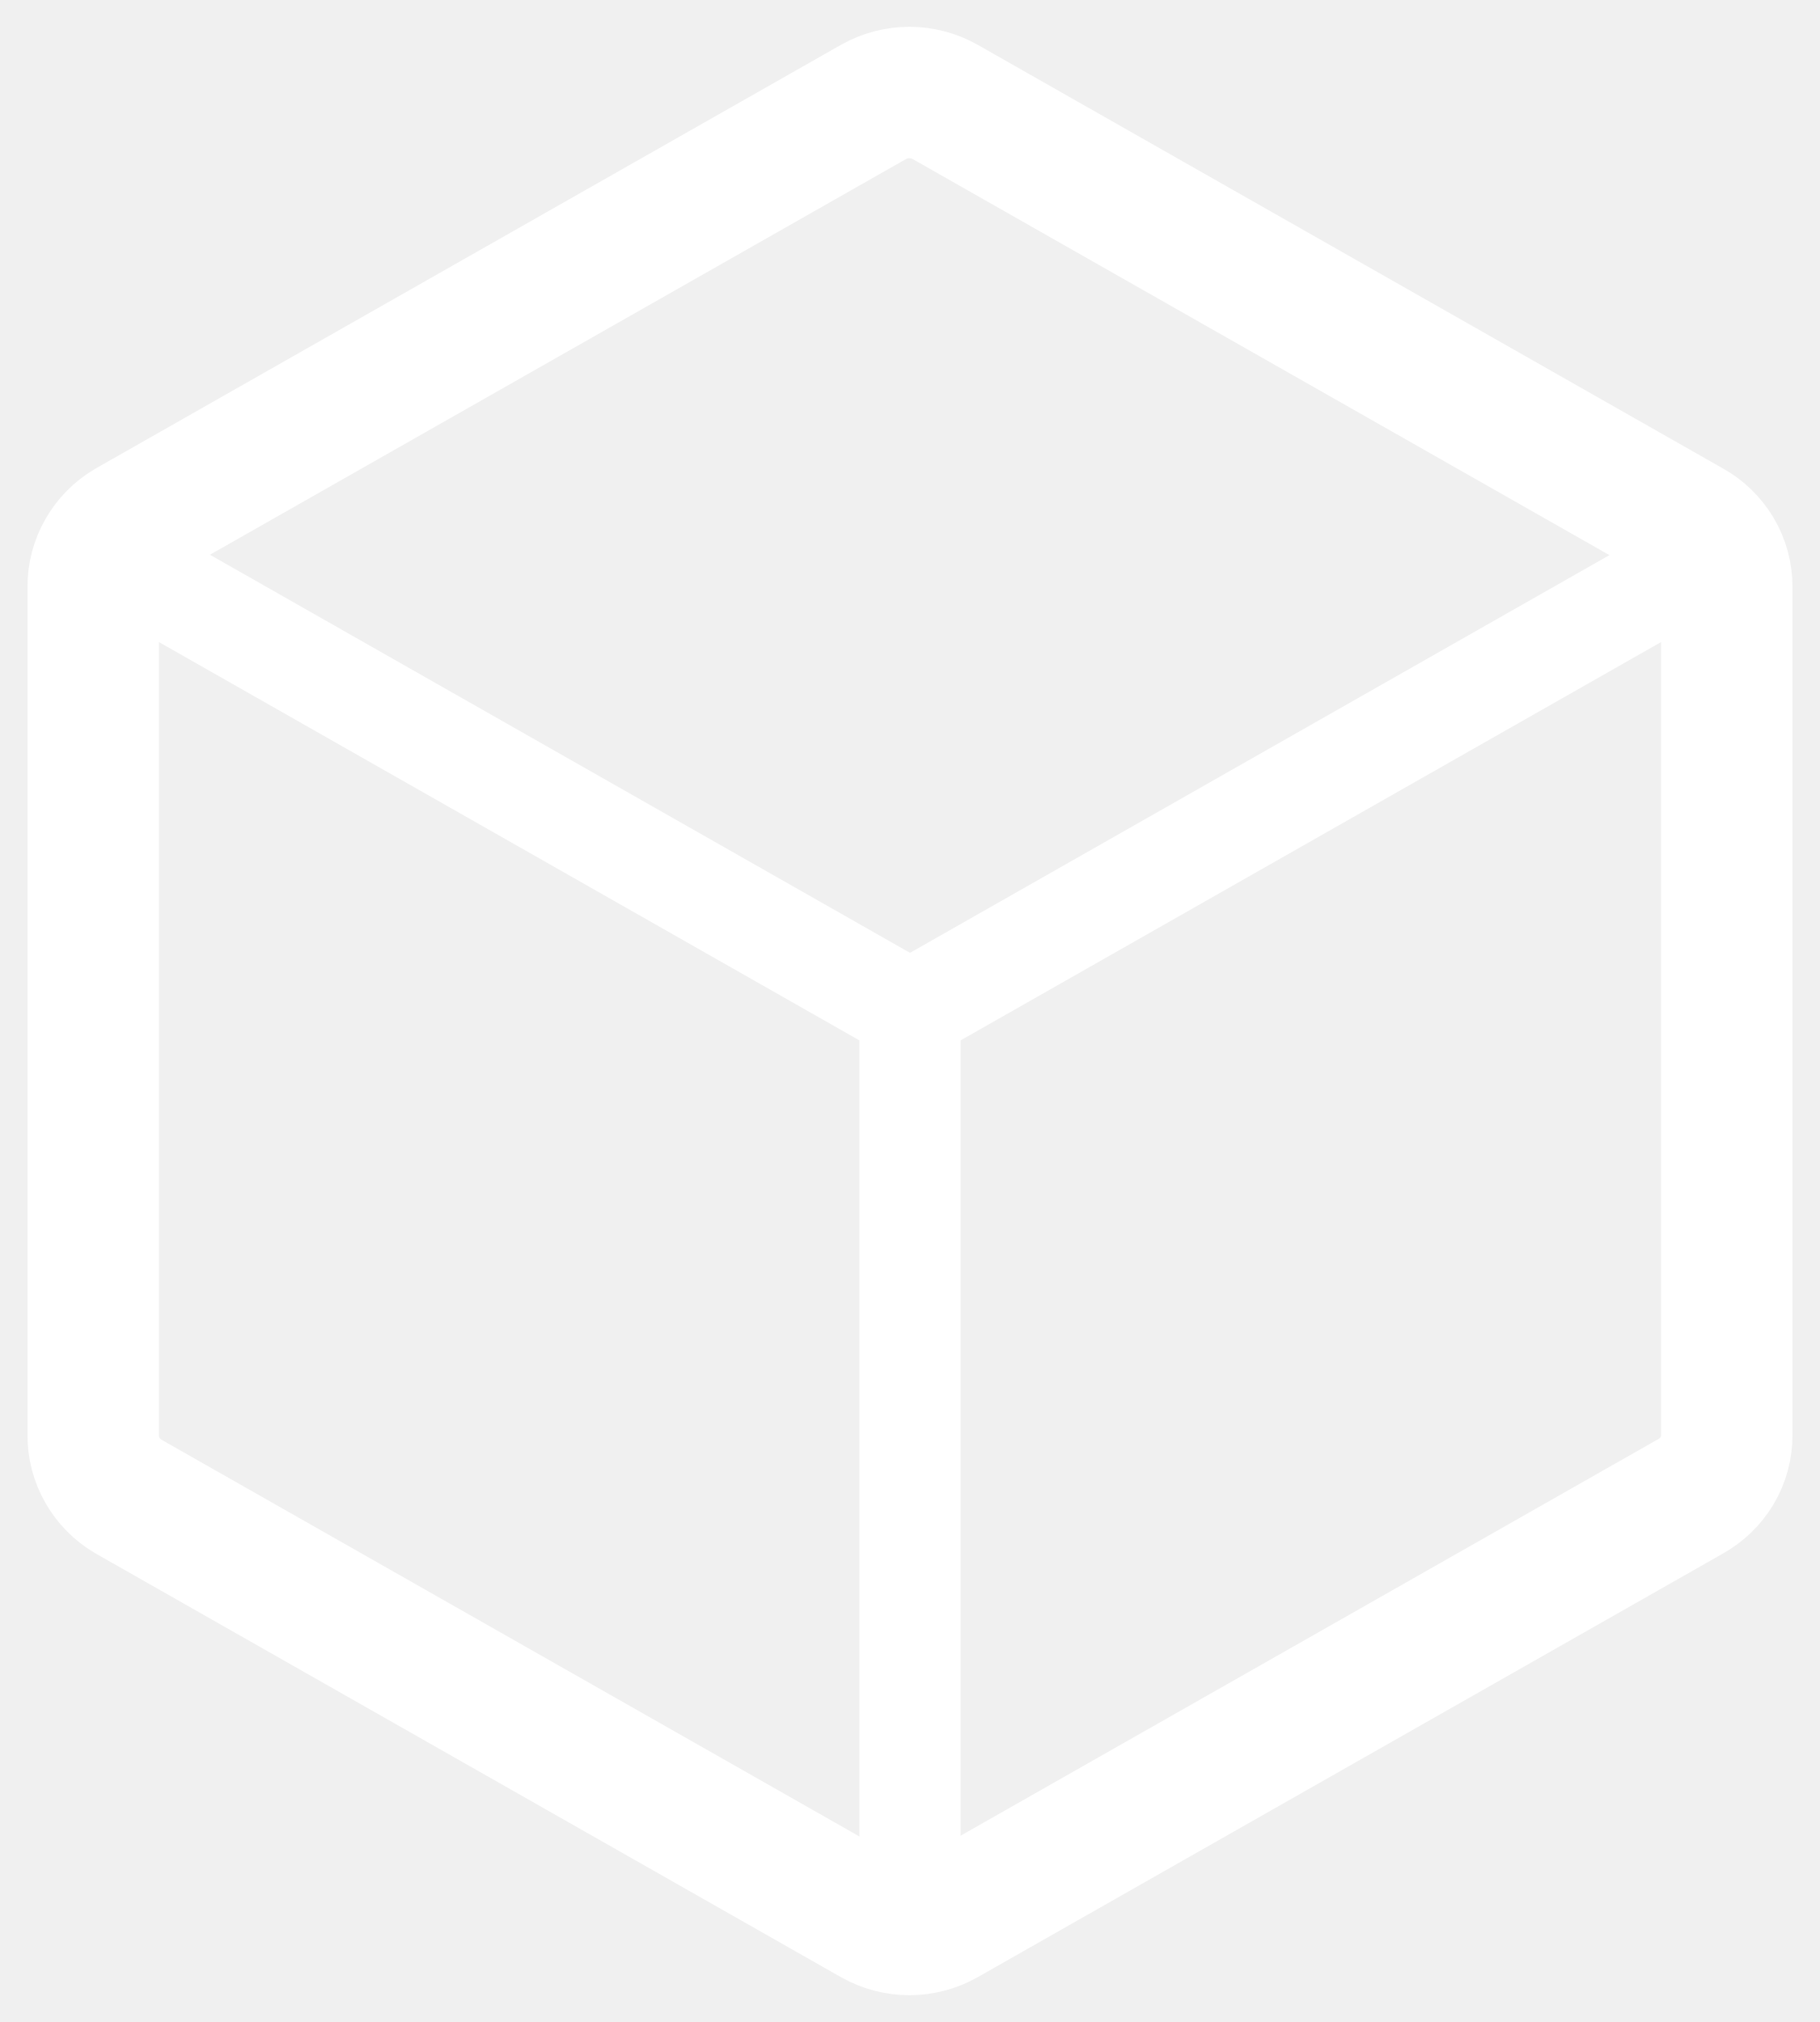
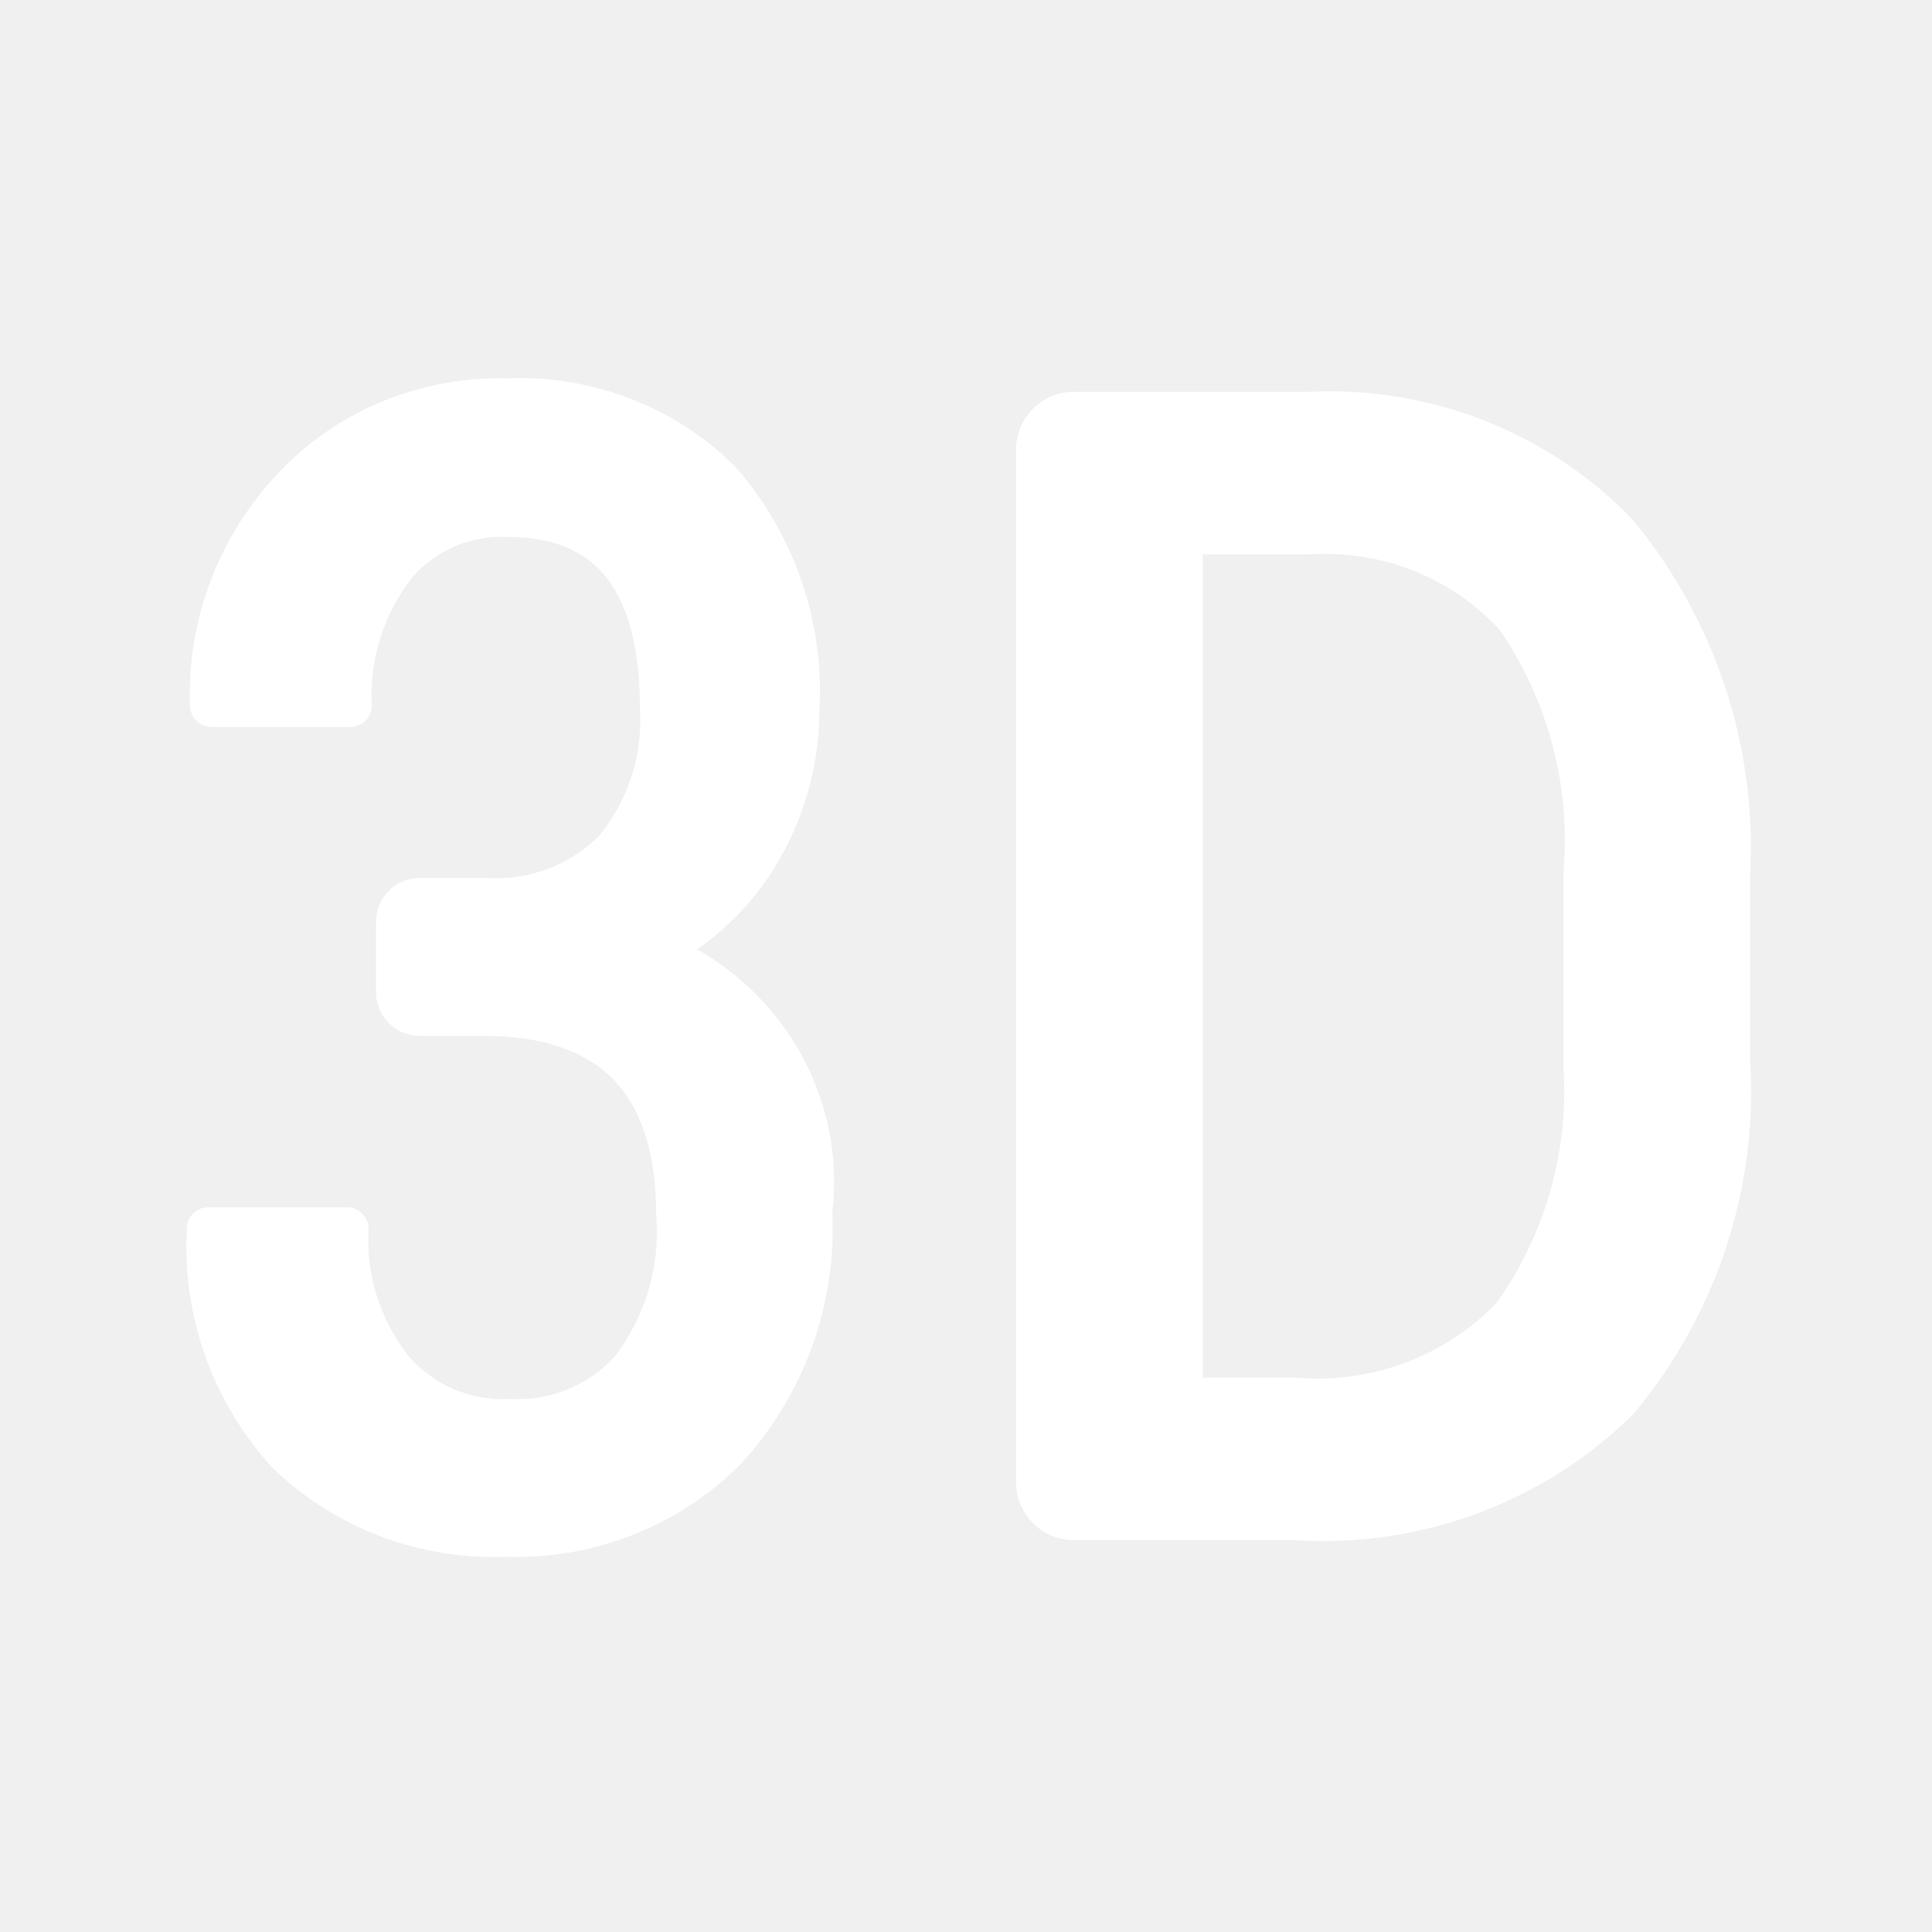
- <svg xmlns="http://www.w3.org/2000/svg" width="18" height="20" viewBox="0 0 18 20" fill="none">
-   <g clip-path="url(#clip0_5175_1707)">
-     <path d="M0.922 5.806V14.194C0.921 14.316 0.952 14.435 1.013 14.542C1.073 14.648 1.16 14.737 1.266 14.8L8.643 18.994C8.75 19.053 8.871 19.085 8.994 19.085C9.116 19.085 9.237 19.053 9.344 18.994L16.721 14.8C16.83 14.739 16.92 14.651 16.983 14.545C17.046 14.438 17.078 14.317 17.078 14.194V5.806C17.078 5.683 17.046 5.562 16.983 5.455C16.92 5.349 16.83 5.26 16.721 5.2L9.344 1.006C9.237 0.947 9.116 0.915 8.994 0.915C8.871 0.915 8.75 0.947 8.643 1.006L1.266 5.2C1.16 5.263 1.073 5.352 1.013 5.458C0.952 5.564 0.921 5.684 0.922 5.806V5.806Z" stroke="white" stroke-width="1.3" stroke-miterlimit="10" />
-     <path d="M0.922 5.406L9 10L17.078 5.406" stroke="white" stroke-miterlimit="10" />
-     <path d="M9 10V19.188" stroke="white" stroke-miterlimit="10" />
-   </g>
-   <defs>
-     <clipPath id="clip0_5175_1707">
-       <rect width="18" height="20" fill="white" />
-     </clipPath>
-   </defs>
+ <svg xmlns="http://www.w3.org/2000/svg" width="20" height="20" viewBox="0 0 20 20" fill="none">
+   <path d="M7.579 4.869L7.579 4.869L7.576 4.866C7.275 4.565 6.913 4.33 6.512 4.175C6.112 4.02 5.683 3.949 5.254 3.966C4.82 3.955 4.388 4.034 3.988 4.197C3.587 4.361 3.227 4.606 2.931 4.916C2.625 5.236 2.387 5.612 2.23 6.022C2.074 6.432 2.001 6.867 2.017 7.304C2.018 7.399 2.095 7.476 2.19 7.476H3.626C3.721 7.476 3.799 7.399 3.799 7.303H3.799L3.799 7.301C3.775 6.829 3.916 6.364 4.201 5.981C4.324 5.825 4.485 5.701 4.67 5.618C4.854 5.536 5.057 5.498 5.26 5.509L5.26 5.509H5.262C5.743 5.509 6.092 5.659 6.323 5.956C6.556 6.256 6.675 6.714 6.675 7.344H6.675L6.675 7.347C6.704 7.824 6.553 8.296 6.25 8.672C6.096 8.833 5.906 8.959 5.696 9.039C5.484 9.12 5.257 9.154 5.03 9.139L5.03 9.139H5.027H4.343C4.122 9.139 3.943 9.318 3.943 9.539V10.273C3.943 10.494 4.122 10.673 4.343 10.673H4.993C5.625 10.673 6.084 10.831 6.387 11.142C6.689 11.454 6.843 11.929 6.843 12.582H6.843L6.844 12.586C6.885 13.114 6.731 13.64 6.409 14.067C6.27 14.222 6.097 14.345 5.902 14.426C5.706 14.507 5.494 14.543 5.282 14.532L5.282 14.532L5.276 14.532C5.068 14.543 4.861 14.506 4.671 14.424C4.481 14.341 4.314 14.216 4.183 14.059C3.886 13.676 3.738 13.203 3.765 12.724L3.765 12.724V12.721C3.765 12.626 3.688 12.548 3.592 12.548H2.157C2.062 12.548 1.985 12.625 1.984 12.72C1.933 13.612 2.246 14.488 2.854 15.157L2.854 15.157L2.856 15.159C3.168 15.462 3.541 15.698 3.951 15.855C4.36 16.011 4.798 16.083 5.237 16.066C5.684 16.081 6.13 16.003 6.544 15.838C6.959 15.673 7.334 15.425 7.644 15.109L7.644 15.109L7.645 15.107C8.282 14.405 8.612 13.488 8.566 12.551C8.632 11.995 8.522 11.432 8.25 10.939C7.991 10.47 7.598 10.085 7.12 9.832C7.474 9.601 7.771 9.295 7.987 8.936C8.276 8.459 8.43 7.916 8.432 7.362C8.487 6.455 8.181 5.562 7.579 4.869Z" fill="white" stroke="white" stroke-width="0.1" />
+   <path d="M16.87 5.419L16.87 5.419L16.868 5.416C16.444 4.975 15.928 4.629 15.353 4.402C14.779 4.176 14.161 4.075 13.543 4.106H11.118C10.814 4.106 10.568 4.352 10.568 4.656V15.344C10.568 15.648 10.814 15.894 11.118 15.894H13.399C14.04 15.935 14.682 15.841 15.281 15.618C15.881 15.395 16.425 15.048 16.875 14.601L16.875 14.601L16.878 14.598C17.726 13.578 18.151 12.284 18.067 10.974V9.059C18.14 7.743 17.714 6.448 16.87 5.419ZM16.235 11.041H16.235L16.235 11.044C16.293 11.918 16.048 12.786 15.54 13.509C15.273 13.792 14.942 14.011 14.574 14.15C14.205 14.29 13.808 14.345 13.414 14.311L13.414 14.311H13.41H12.4V5.689H13.544V5.689L13.547 5.689C13.925 5.664 14.303 5.723 14.653 5.862C15.002 6.001 15.314 6.216 15.565 6.49C16.076 7.238 16.312 8.133 16.235 9.029L16.235 9.028V9.033V11.041Z" fill="white" stroke="white" stroke-width="0.1" />
</svg>
